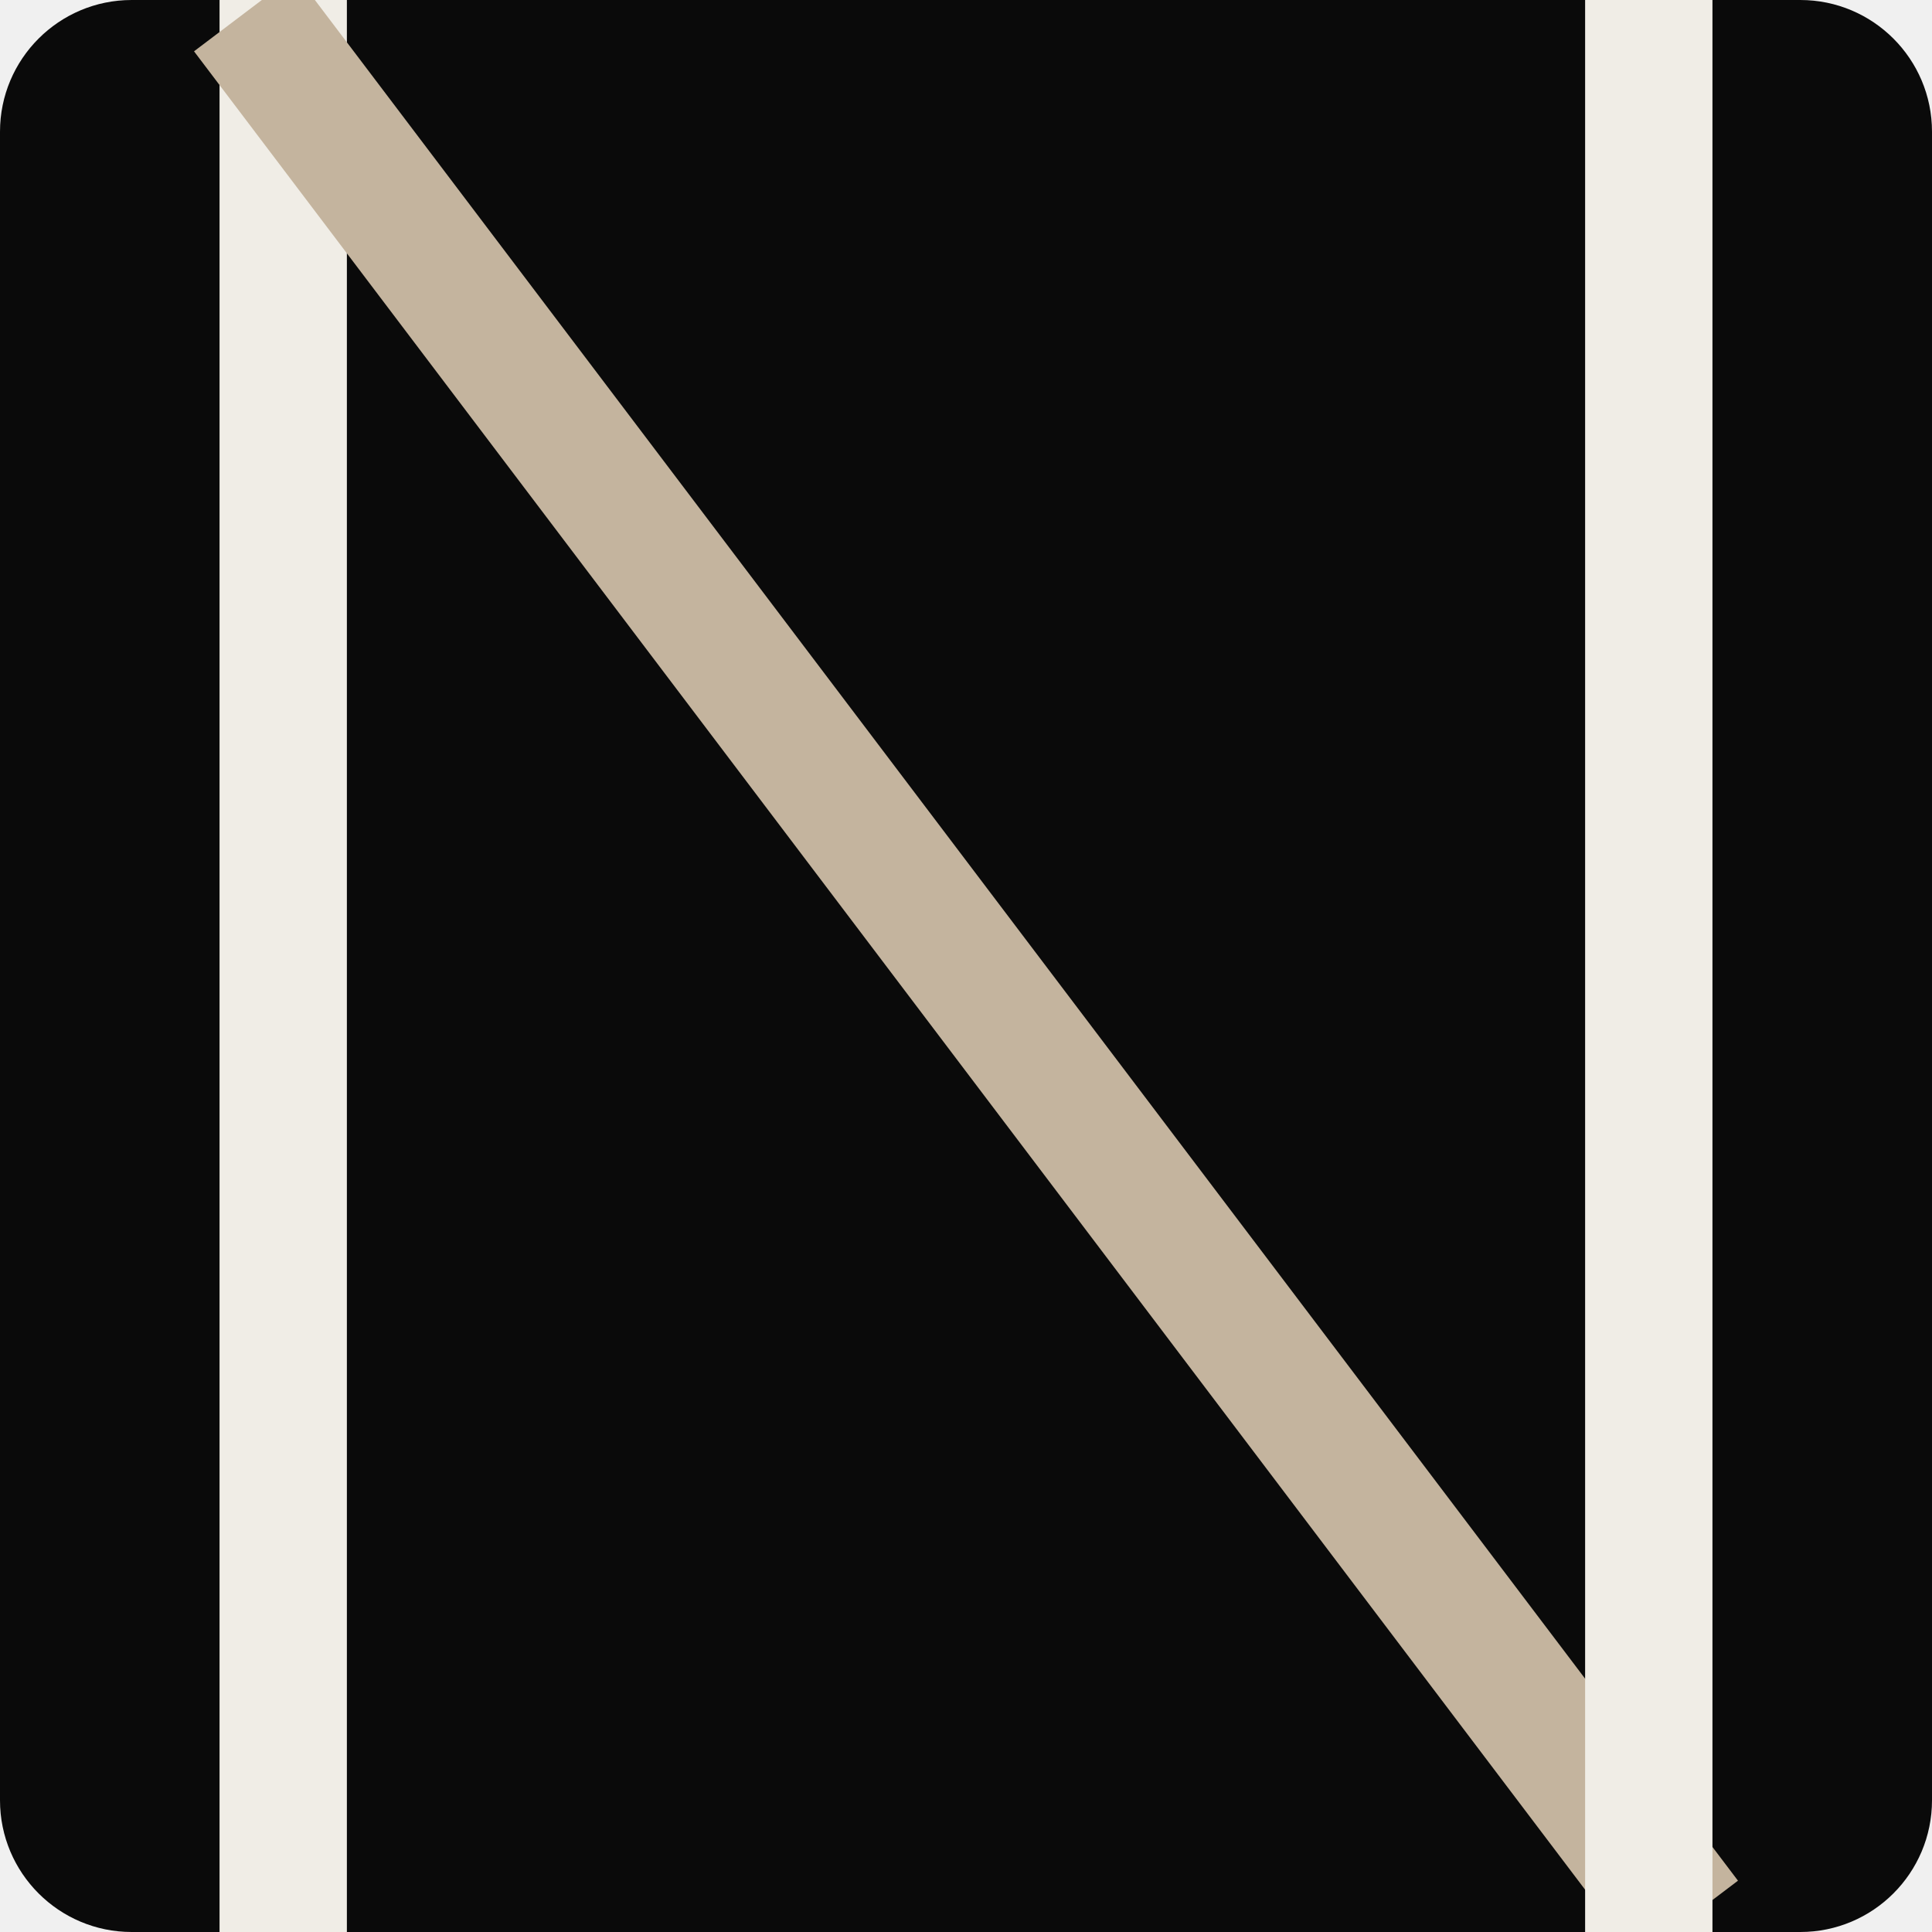
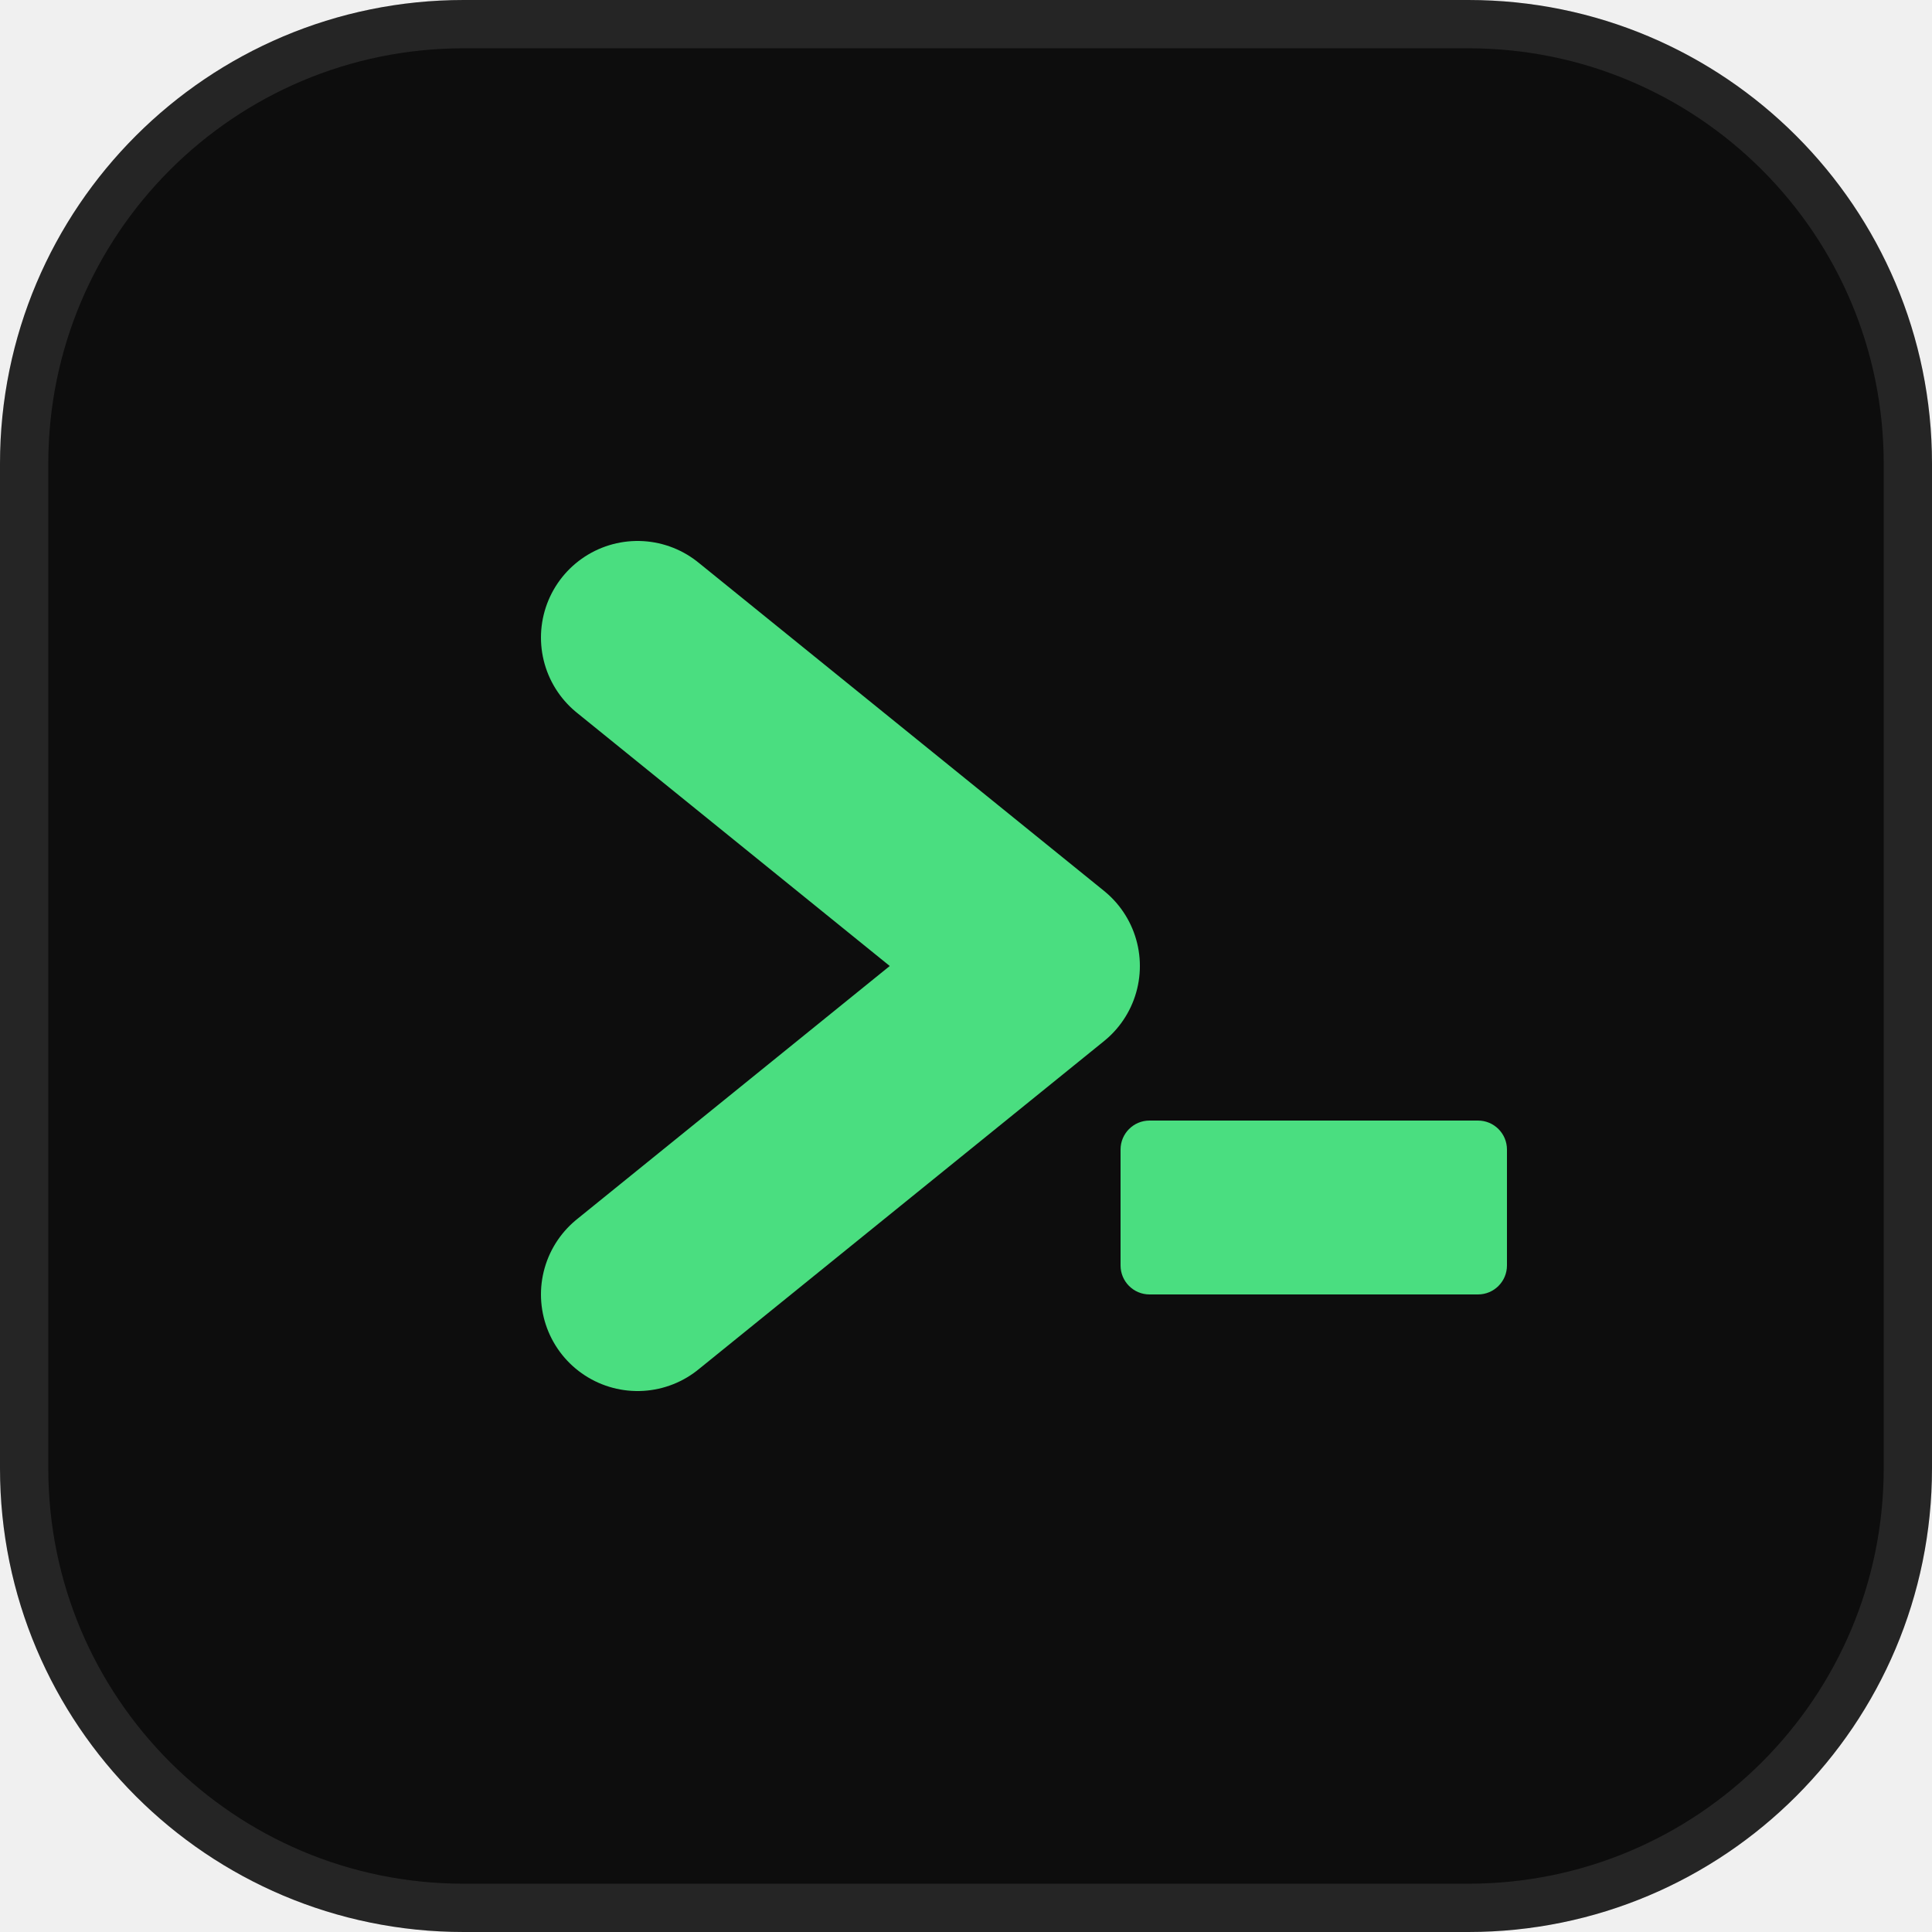
- <svg xmlns="http://www.w3.org/2000/svg" viewBox="0 0 44 44" width="44" height="44">
-   <style>
-     .bg { fill: #0a0a0a; }
-     .vt { stroke: #f0ede6; }
-     .dg { stroke: #c4b49e; }
-     @media (prefers-color-scheme: light) {
-       .bg { fill: #f5f3ef; }
-       .vt { stroke: #1a1816; }
-       .dg { stroke: #9a8070; }
-     }
-   </style>
-   <rect class="bg" width="44" height="44" rx="3" />
-   <g transform="translate(5, 0)">
-     <line class="vt" x1="1.45" y1="1.45" x2="1.45" y2="42.55" stroke-width="2.9" stroke-linecap="square" />
-     <line class="dg" x1="1.45" y1="1.45" x2="32.55" y2="42.55" stroke-width="2.9" stroke-linecap="square" />
-     <line class="vt" x1="32.55" y1="1.45" x2="32.55" y2="42.55" stroke-width="2.9" stroke-linecap="square" />
-   </g>
+ <svg xmlns="http://www.w3.org/2000/svg" viewBox="0 0 100 100" width="100" height="100">
+   <rect width="100" height="100" rx="24" fill="#0d0d0d" />
+   <rect x="1.25" y="1.25" width="97.5" height="97.5" rx="22.75" fill="none" stroke="#ffffff" stroke-opacity="0.10" stroke-width="2.5" />
+   <polyline points="33,33 54,50 33,67" fill="none" stroke="#4ade80" stroke-width="10" stroke-linecap="round" stroke-linejoin="round" />
+   <rect x="58" y="58" width="20" height="9" rx="1.5" fill="#4ade80" />
</svg>
